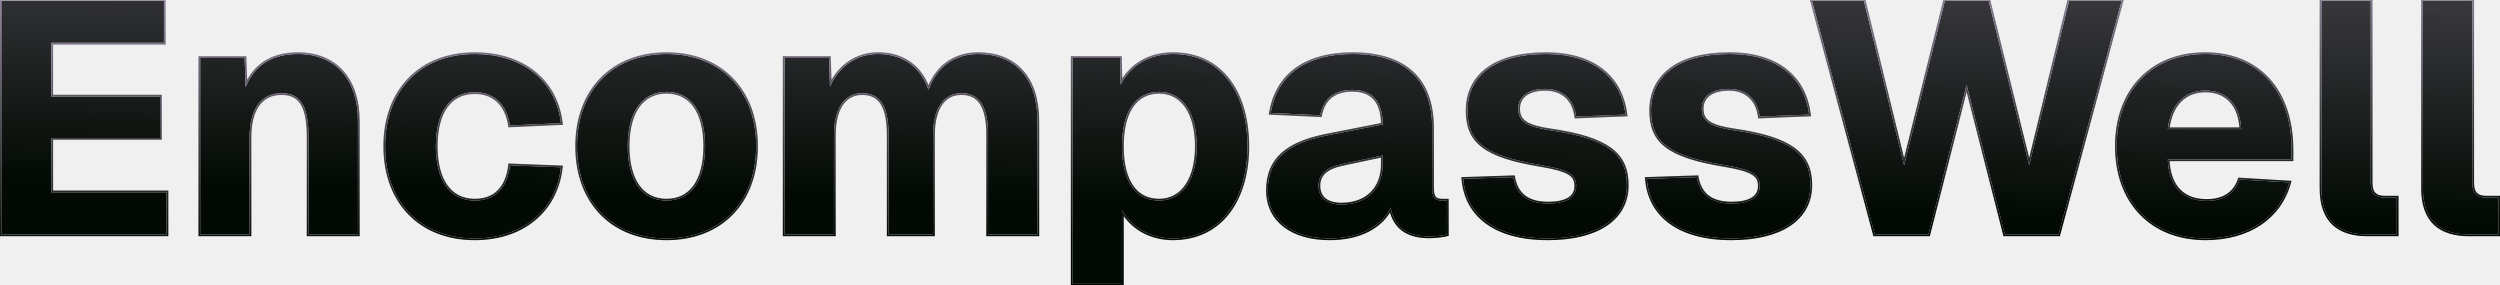
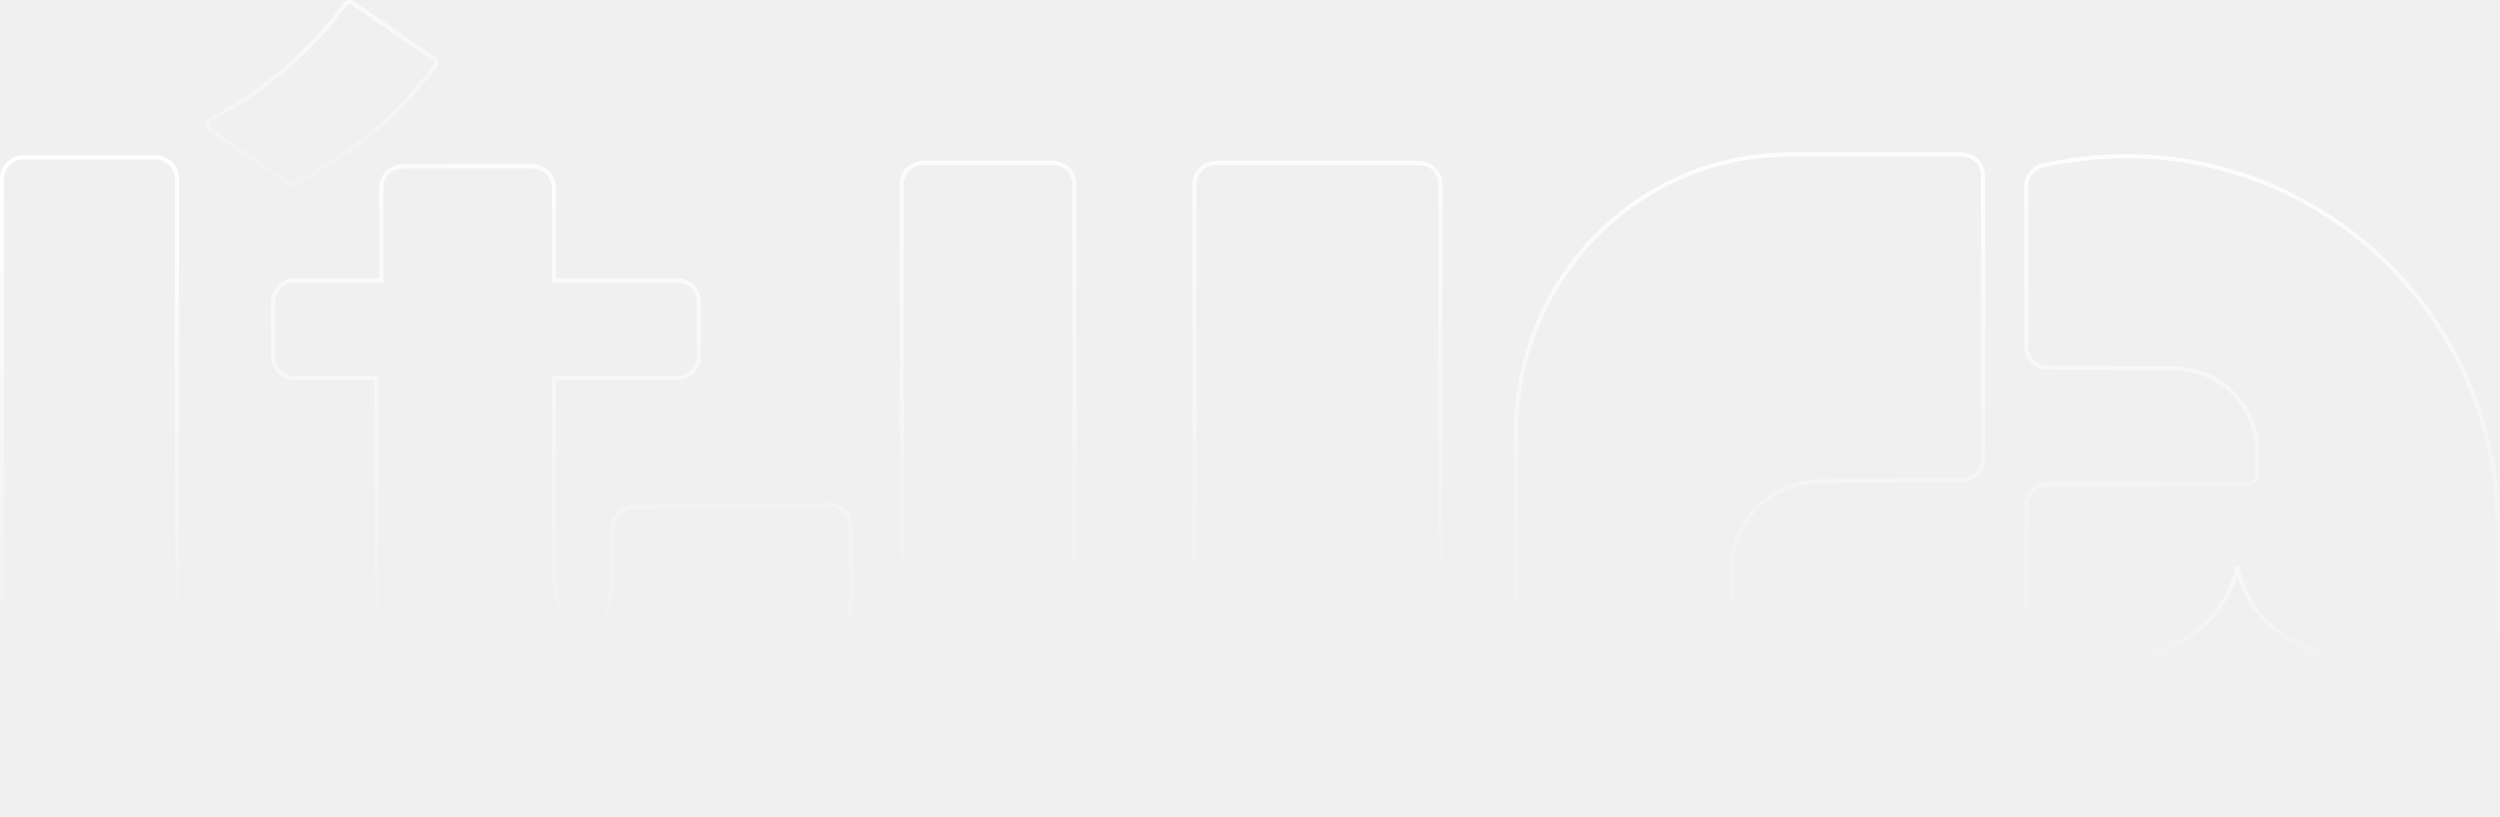
- <svg xmlns="http://www.w3.org/2000/svg" width="1264" height="144" viewBox="0 0 1264 144" fill="none">
-   <mask id="path-1-outside-1_198_10" maskUnits="userSpaceOnUse" x="-1" y="-1.455" width="1266" height="146" fill="black">
-     <rect fill="white" x="-1" y="-1.455" width="1266" height="146" />
-     <path d="M0.654 118.545V0.343H82.895V21.653H25.959V48.789H80.898V69.766H25.959V97.235H84.227V118.545H0.654ZM101.22 118.545V29.311H123.695L124.194 43.961C129.189 31.974 138.845 27.313 150.665 27.313C169.81 27.313 180.965 40.465 180.965 61.109V118.545H155.992V69.433C155.992 55.115 152.829 47.124 142.341 47.124C132.019 47.124 126.192 55.115 126.192 69.433V118.545H101.22ZM240.004 120.542C212.535 120.542 194.721 102.063 194.721 73.928C194.721 45.792 212.535 27.313 240.004 27.313C263.645 27.313 280.959 40.298 283.622 62.274L257.818 63.439C256.153 52.452 249.494 46.625 240.004 46.625C227.518 46.625 220.359 56.614 220.359 73.928C220.359 91.242 227.518 101.397 240.004 101.397C249.66 101.397 256.486 95.737 257.818 83.584L283.622 84.582C281.125 106.558 264.144 120.542 240.004 120.542ZM337.025 120.542C309.722 120.542 291.742 102.23 291.742 73.928C291.742 45.792 309.722 27.313 337.025 27.313C364.328 27.313 382.308 45.792 382.308 73.928C382.308 102.23 364.328 120.542 337.025 120.542ZM337.025 101.397C349.511 101.397 356.503 91.242 356.503 73.928C356.503 56.614 349.511 46.458 337.025 46.458C324.539 46.458 317.38 56.614 317.38 73.928C317.38 91.242 324.539 101.397 337.025 101.397ZM396.672 118.545V29.311H419.147L419.647 43.795C424.308 33.306 433.298 27.313 443.953 27.313C456.772 27.313 465.595 34.139 469.425 45.459C473.753 33.639 482.743 27.313 494.563 27.313C512.876 27.313 524.53 39.133 524.53 61.109V118.545H499.558V68.101C499.558 54.116 495.396 47.124 486.073 47.124C476.916 47.124 471.755 54.949 471.755 68.434V118.545H449.28V68.434C449.28 54.616 445.618 47.124 435.962 47.124C426.805 47.124 421.644 54.949 421.644 68.434V118.545H396.672ZM542.304 143.517V29.311H566.278L566.611 42.796C571.771 32.807 581.261 27.313 593.081 27.313C618.053 27.313 630.706 47.79 630.706 73.928C630.706 100.065 617.887 120.542 592.915 120.542C581.927 120.542 572.271 115.215 567.276 106.225V143.517H542.304ZM586.089 101.397C597.743 101.397 605.068 90.909 605.068 73.928C605.068 56.947 597.743 46.458 586.089 46.458C574.435 46.458 567.276 55.948 567.276 73.928C567.276 91.908 574.269 101.397 586.089 101.397ZM672.307 120.542C653.661 120.542 641.008 111.552 641.008 96.236C641.008 80.587 650.831 72.596 670.309 68.6L699.11 62.94C699.11 51.286 693.783 45.459 683.794 45.459C674.471 45.459 669.144 49.954 667.479 58.279L642.507 57.113C645.836 37.468 660.653 27.313 683.794 27.313C710.431 27.313 724.082 40.298 724.082 64.605V95.071C724.082 100.065 725.747 101.397 729.077 101.397H731.574V118.545C729.909 119.044 726.08 119.544 722.584 119.544C713.428 119.544 705.27 116.38 703.106 105.06C698.444 114.549 687.456 120.542 672.307 120.542ZM678.3 103.395C690.786 103.395 699.11 95.737 699.11 82.918V78.589L678.799 82.918C670.642 84.582 666.646 88.079 666.646 93.906C666.646 99.899 670.642 103.395 678.3 103.395ZM782.603 120.542C754.967 120.542 741.149 107.89 739.817 90.409L765.123 89.577C766.621 98.067 771.948 102.895 782.77 102.895C791.593 102.895 796.92 100.065 796.92 94.072C796.92 88.578 793.924 85.914 778.774 83.417C750.472 78.756 741.982 71.43 741.982 55.948C741.982 38.8 755.134 27.313 781.604 27.313C806.743 27.313 819.728 40.132 821.893 57.946L796.92 58.944C795.755 50.287 790.261 44.96 781.271 44.96C772.448 44.96 767.62 48.956 767.62 54.949C767.62 61.442 771.948 64.105 784.268 65.937C812.903 70.099 822.559 78.09 822.559 93.573C822.559 110.887 807.076 120.542 782.603 120.542ZM875.397 120.542C847.761 120.542 833.943 107.89 832.611 90.409L857.916 89.577C859.415 98.067 864.742 102.895 875.563 102.895C884.387 102.895 889.714 100.065 889.714 94.072C889.714 88.578 886.718 85.914 871.568 83.417C843.266 78.756 834.775 71.43 834.775 55.948C834.775 38.8 847.927 27.313 874.398 27.313C899.537 27.313 912.522 40.132 914.686 57.946L889.714 58.944C888.549 50.287 883.055 44.96 874.065 44.96C865.242 44.96 860.414 48.956 860.414 54.949C860.414 61.442 864.742 64.105 877.062 65.937C905.696 70.099 915.352 78.09 915.352 93.573C915.352 110.887 899.87 120.542 875.397 120.542ZM947.881 118.545L916.083 0.343H942.387L962.698 83.584L983.342 0.343H1005.48L1025.96 83.584L1046.11 0.343H1072.74L1040.78 118.545H1013.64L994.33 42.962L975.018 118.545H947.881ZM1115.17 120.542C1087.87 120.542 1070.22 102.063 1070.22 73.928C1070.22 45.792 1087.87 27.313 1115.01 27.313C1141.48 27.313 1158.63 45.626 1158.63 75.593V80.587H1096.03C1096.53 94.738 1104.02 101.564 1115.67 101.564C1124 101.564 1129.82 98.067 1132.32 90.742L1157.46 92.241C1152.63 110.054 1136.65 120.542 1115.17 120.542ZM1133.15 65.271C1132.49 52.285 1125.33 45.792 1115.01 45.792C1104.52 45.792 1097.36 52.951 1096.03 65.271H1133.15ZM1197 118.545C1182.51 118.545 1173.69 111.719 1173.69 95.237V0.343H1198.66V92.574C1198.66 97.901 1201.16 99.899 1205.82 99.899H1211.82V118.545H1197ZM1248.33 118.545C1233.85 118.545 1225.03 111.719 1225.03 95.237V0.343H1250V92.574C1250 97.901 1252.5 99.899 1257.16 99.899H1263.15V118.545H1248.33Z" />
-   </mask>
-   <path d="M0.654 118.545V0.343H82.895V21.653H25.959V48.789H80.898V69.766H25.959V97.235H84.227V118.545H0.654ZM101.22 118.545V29.311H123.695L124.194 43.961C129.189 31.974 138.845 27.313 150.665 27.313C169.81 27.313 180.965 40.465 180.965 61.109V118.545H155.992V69.433C155.992 55.115 152.829 47.124 142.341 47.124C132.019 47.124 126.192 55.115 126.192 69.433V118.545H101.22ZM240.004 120.542C212.535 120.542 194.721 102.063 194.721 73.928C194.721 45.792 212.535 27.313 240.004 27.313C263.645 27.313 280.959 40.298 283.622 62.274L257.818 63.439C256.153 52.452 249.494 46.625 240.004 46.625C227.518 46.625 220.359 56.614 220.359 73.928C220.359 91.242 227.518 101.397 240.004 101.397C249.66 101.397 256.486 95.737 257.818 83.584L283.622 84.582C281.125 106.558 264.144 120.542 240.004 120.542ZM337.025 120.542C309.722 120.542 291.742 102.23 291.742 73.928C291.742 45.792 309.722 27.313 337.025 27.313C364.328 27.313 382.308 45.792 382.308 73.928C382.308 102.23 364.328 120.542 337.025 120.542ZM337.025 101.397C349.511 101.397 356.503 91.242 356.503 73.928C356.503 56.614 349.511 46.458 337.025 46.458C324.539 46.458 317.38 56.614 317.38 73.928C317.38 91.242 324.539 101.397 337.025 101.397ZM396.672 118.545V29.311H419.147L419.647 43.795C424.308 33.306 433.298 27.313 443.953 27.313C456.772 27.313 465.595 34.139 469.425 45.459C473.753 33.639 482.743 27.313 494.563 27.313C512.876 27.313 524.53 39.133 524.53 61.109V118.545H499.558V68.101C499.558 54.116 495.396 47.124 486.073 47.124C476.916 47.124 471.755 54.949 471.755 68.434V118.545H449.28V68.434C449.28 54.616 445.618 47.124 435.962 47.124C426.805 47.124 421.644 54.949 421.644 68.434V118.545H396.672ZM542.304 143.517V29.311H566.278L566.611 42.796C571.771 32.807 581.261 27.313 593.081 27.313C618.053 27.313 630.706 47.79 630.706 73.928C630.706 100.065 617.887 120.542 592.915 120.542C581.927 120.542 572.271 115.215 567.276 106.225V143.517H542.304ZM586.089 101.397C597.743 101.397 605.068 90.909 605.068 73.928C605.068 56.947 597.743 46.458 586.089 46.458C574.435 46.458 567.276 55.948 567.276 73.928C567.276 91.908 574.269 101.397 586.089 101.397ZM672.307 120.542C653.661 120.542 641.008 111.552 641.008 96.236C641.008 80.587 650.831 72.596 670.309 68.6L699.11 62.94C699.11 51.286 693.783 45.459 683.794 45.459C674.471 45.459 669.144 49.954 667.479 58.279L642.507 57.113C645.836 37.468 660.653 27.313 683.794 27.313C710.431 27.313 724.082 40.298 724.082 64.605V95.071C724.082 100.065 725.747 101.397 729.077 101.397H731.574V118.545C729.909 119.044 726.08 119.544 722.584 119.544C713.428 119.544 705.27 116.38 703.106 105.06C698.444 114.549 687.456 120.542 672.307 120.542ZM678.3 103.395C690.786 103.395 699.11 95.737 699.11 82.918V78.589L678.799 82.918C670.642 84.582 666.646 88.079 666.646 93.906C666.646 99.899 670.642 103.395 678.3 103.395ZM782.603 120.542C754.967 120.542 741.149 107.89 739.817 90.409L765.123 89.577C766.621 98.067 771.948 102.895 782.77 102.895C791.593 102.895 796.92 100.065 796.92 94.072C796.92 88.578 793.924 85.914 778.774 83.417C750.472 78.756 741.982 71.43 741.982 55.948C741.982 38.8 755.134 27.313 781.604 27.313C806.743 27.313 819.728 40.132 821.893 57.946L796.92 58.944C795.755 50.287 790.261 44.96 781.271 44.96C772.448 44.96 767.62 48.956 767.62 54.949C767.62 61.442 771.948 64.105 784.268 65.937C812.903 70.099 822.559 78.09 822.559 93.573C822.559 110.887 807.076 120.542 782.603 120.542ZM875.397 120.542C847.761 120.542 833.943 107.89 832.611 90.409L857.916 89.577C859.415 98.067 864.742 102.895 875.563 102.895C884.387 102.895 889.714 100.065 889.714 94.072C889.714 88.578 886.718 85.914 871.568 83.417C843.266 78.756 834.775 71.43 834.775 55.948C834.775 38.8 847.927 27.313 874.398 27.313C899.537 27.313 912.522 40.132 914.686 57.946L889.714 58.944C888.549 50.287 883.055 44.96 874.065 44.96C865.242 44.96 860.414 48.956 860.414 54.949C860.414 61.442 864.742 64.105 877.062 65.937C905.696 70.099 915.352 78.09 915.352 93.573C915.352 110.887 899.87 120.542 875.397 120.542ZM947.881 118.545L916.083 0.343H942.387L962.698 83.584L983.342 0.343H1005.48L1025.96 83.584L1046.11 0.343H1072.74L1040.78 118.545H1013.64L994.33 42.962L975.018 118.545H947.881ZM1115.17 120.542C1087.87 120.542 1070.22 102.063 1070.22 73.928C1070.22 45.792 1087.87 27.313 1115.01 27.313C1141.48 27.313 1158.63 45.626 1158.63 75.593V80.587H1096.03C1096.53 94.738 1104.02 101.564 1115.67 101.564C1124 101.564 1129.82 98.067 1132.32 90.742L1157.46 92.241C1152.63 110.054 1136.65 120.542 1115.17 120.542ZM1133.15 65.271C1132.49 52.285 1125.33 45.792 1115.01 45.792C1104.52 45.792 1097.36 52.951 1096.03 65.271H1133.15ZM1197 118.545C1182.51 118.545 1173.69 111.719 1173.69 95.237V0.343H1198.66V92.574C1198.66 97.901 1201.16 99.899 1205.82 99.899H1211.82V118.545H1197ZM1248.33 118.545C1233.85 118.545 1225.03 111.719 1225.03 95.237V0.343H1250V92.574C1250 97.901 1252.5 99.899 1257.16 99.899H1263.15V118.545H1248.33Z" fill="url(#paint0_linear_198_10)" />
-   <path d="M0.654 118.545H-0.24V119.439H0.654V118.545ZM0.654 0.343V-0.551H-0.24V0.343H0.654ZM82.895 0.343H83.789V-0.551H82.895V0.343ZM82.895 21.653V22.547H83.789V21.653H82.895ZM25.959 21.653V20.759H25.065V21.653H25.959ZM25.959 48.789H25.065V49.683H25.959V48.789ZM80.898 48.789H81.792V47.895H80.898V48.789ZM80.898 69.766V70.66H81.792V69.766H80.898ZM25.959 69.766V68.872H25.065V69.766H25.959ZM25.959 97.235H25.065V98.129H25.959V97.235ZM84.227 97.235H85.121V96.341H84.227V97.235ZM84.227 118.545V119.439H85.121V118.545H84.227ZM1.548 118.545V0.343H-0.24V118.545H1.548ZM0.654 1.237H82.895V-0.551H0.654V1.237ZM82.001 0.343V21.653H83.789V0.343H82.001ZM82.895 20.759H25.959V22.547H82.895V20.759ZM25.065 21.653V48.789H26.853V21.653H25.065ZM25.959 49.683H80.898V47.895H25.959V49.683ZM80.004 48.789V69.766H81.792V48.789H80.004ZM80.898 68.872H25.959V70.66H80.898V68.872ZM25.065 69.766V97.235H26.853V69.766H25.065ZM25.959 98.129H84.227V96.341H25.959V98.129ZM83.333 97.235V118.545H85.121V97.235H83.333ZM84.227 117.651H0.654V119.439H84.227V117.651ZM101.22 118.545H100.326V119.439H101.22V118.545ZM101.22 29.311V28.417H100.326V29.311H101.22ZM123.695 29.311L124.588 29.28L124.559 28.417H123.695V29.311ZM124.194 43.961L123.301 43.992L125.02 44.305L124.194 43.961ZM180.965 118.545V119.439H181.858V118.545H180.965ZM155.992 118.545H155.098V119.439H155.992V118.545ZM126.192 118.545V119.439H127.086V118.545H126.192ZM102.114 118.545V29.311H100.326V118.545H102.114ZM101.22 30.205H123.695V28.417H101.22V30.205ZM122.802 29.341L123.301 43.992L125.088 43.931L124.588 29.28L122.802 29.341ZM125.02 44.305C127.45 38.472 130.991 34.468 135.324 31.912C139.668 29.35 144.869 28.207 150.665 28.207V26.419C144.641 26.419 139.104 27.607 134.416 30.372C129.718 33.143 125.933 37.463 123.369 43.617L125.02 44.305ZM150.665 28.207C160.021 28.207 167.337 31.413 172.324 37.061C177.324 42.724 180.071 50.941 180.071 61.109H181.858C181.858 50.633 179.028 41.952 173.664 35.878C168.288 29.789 160.454 26.419 150.665 26.419V28.207ZM180.071 61.109V118.545H181.858V61.109H180.071ZM180.965 117.651H155.992V119.439H180.965V117.651ZM156.886 118.545V69.433H155.098V118.545H156.886ZM156.886 69.433C156.886 62.249 156.101 56.474 153.881 52.476C152.76 50.455 151.267 48.877 149.329 47.813C147.396 46.752 145.076 46.23 142.341 46.23V48.018C144.85 48.018 146.858 48.496 148.468 49.38C150.073 50.261 151.338 51.577 152.318 53.343C154.303 56.919 155.098 62.299 155.098 69.433H156.886ZM142.341 46.23C136.919 46.23 132.602 48.346 129.672 52.385C126.773 56.382 125.298 62.172 125.298 69.433H127.086C127.086 62.376 128.525 57.011 131.12 53.434C133.684 49.898 137.441 48.018 142.341 48.018V46.23ZM125.298 69.433V118.545H127.086V69.433H125.298ZM126.192 117.651H101.22V119.439H126.192V117.651ZM283.622 62.274L283.663 63.167L284.626 63.123L284.51 62.166L283.622 62.274ZM257.818 63.439L256.934 63.573L257.054 64.369L257.858 64.332L257.818 63.439ZM257.818 83.584L257.852 82.69L257.02 82.658L256.929 83.486L257.818 83.584ZM283.622 84.582L284.511 84.683L284.619 83.727L283.657 83.689L283.622 84.582ZM240.004 119.649C226.476 119.649 215.399 115.103 207.704 107.164C200.005 99.222 195.615 87.805 195.615 73.928H193.827C193.827 88.186 198.344 100.077 206.42 108.408C214.498 116.742 226.063 121.436 240.004 121.436V119.649ZM195.615 73.928C195.615 60.05 200.005 48.634 207.704 40.692C215.399 32.752 226.476 28.207 240.004 28.207V26.419C226.063 26.419 214.498 31.113 206.42 39.447C198.344 47.779 193.827 59.67 193.827 73.928H195.615ZM240.004 28.207C251.664 28.207 261.696 31.408 269.127 37.255C276.548 43.094 281.43 51.616 282.735 62.382L284.51 62.166C283.151 50.957 278.045 41.998 270.232 35.85C262.43 29.71 251.985 26.419 240.004 26.419V28.207ZM283.582 61.381L257.777 62.546L257.858 64.332L283.663 63.167L283.582 61.381ZM258.702 63.306C257.847 57.662 255.694 53.255 252.452 50.255C249.204 47.251 244.939 45.731 240.004 45.731V47.519C244.559 47.519 248.368 48.913 251.238 51.568C254.115 54.229 256.124 58.229 256.934 63.573L258.702 63.306ZM240.004 45.731C233.49 45.731 228.302 48.353 224.774 53.262C221.274 58.131 219.466 65.166 219.466 73.928H221.253C221.253 65.376 223.024 58.759 226.225 54.305C229.398 49.891 234.032 47.519 240.004 47.519V45.731ZM219.466 73.928C219.466 82.69 221.274 89.765 224.772 94.674C228.297 99.622 233.485 102.291 240.004 102.291V100.503C234.038 100.503 229.403 98.094 226.228 93.636C223.024 89.139 221.253 82.48 221.253 73.928H219.466ZM240.004 102.291C245.011 102.291 249.37 100.819 252.649 97.695C255.923 94.576 258.025 89.903 258.706 83.681L256.929 83.486C256.279 89.417 254.302 93.651 251.416 96.401C248.536 99.145 244.653 100.503 240.004 100.503V102.291ZM257.783 84.477L283.588 85.476L283.657 83.689L257.852 82.69L257.783 84.477ZM282.734 84.482C281.51 95.255 276.745 104.028 269.361 110.113C261.971 116.204 251.902 119.649 240.004 119.649V121.436C252.247 121.436 262.738 117.889 270.498 111.493C278.263 105.093 283.238 95.886 284.511 84.683L282.734 84.482ZM337.025 119.649C323.579 119.649 312.502 115.144 304.785 107.224C297.067 99.303 292.636 87.887 292.636 73.928H290.848C290.848 88.27 295.407 100.162 303.505 108.472C311.604 116.785 323.168 121.436 337.025 121.436V119.649ZM292.636 73.928C292.636 60.053 297.066 48.636 304.786 40.693C312.504 32.752 323.582 28.207 337.025 28.207V26.419C323.166 26.419 311.602 31.114 303.504 39.447C295.408 47.777 290.848 59.667 290.848 73.928H292.636ZM337.025 28.207C350.469 28.207 361.547 32.752 369.264 40.693C376.984 48.636 381.414 60.053 381.414 73.928H383.202C383.202 59.667 378.642 47.777 370.546 39.447C362.448 31.114 350.884 26.419 337.025 26.419V28.207ZM381.414 73.928C381.414 87.887 376.983 99.303 369.265 107.224C361.549 115.144 350.471 119.649 337.025 119.649V121.436C350.882 121.436 362.446 116.785 370.545 108.472C378.643 100.162 383.202 88.27 383.202 73.928H381.414ZM337.025 102.291C343.546 102.291 348.694 99.621 352.178 94.669C355.632 89.76 357.397 82.686 357.397 73.928H355.609C355.609 82.483 353.879 89.144 350.715 93.641C347.581 98.096 342.99 100.503 337.025 100.503V102.291ZM357.397 73.928C357.397 65.169 355.632 58.096 352.178 53.186C348.694 48.234 343.546 45.564 337.025 45.564V47.352C342.99 47.352 347.581 49.76 350.715 54.215C353.879 58.711 355.609 65.372 355.609 73.928H357.397ZM337.025 45.564C330.505 45.564 325.318 48.233 321.792 53.182C318.295 58.091 316.486 65.165 316.486 73.928H318.274C318.274 65.376 320.045 58.716 323.249 54.219C326.424 49.761 331.059 47.352 337.025 47.352V45.564ZM316.486 73.928C316.486 82.69 318.295 89.765 321.792 94.674C325.318 99.622 330.505 102.291 337.025 102.291V100.503C331.059 100.503 326.424 98.094 323.249 93.636C320.045 89.139 318.274 82.48 318.274 73.928H316.486ZM396.672 118.545H395.778V119.439H396.672V118.545ZM396.672 29.311V28.417H395.778V29.311H396.672ZM419.147 29.311L420.041 29.28L420.011 28.417H419.147V29.311ZM419.647 43.795L418.753 43.825L420.464 44.158L419.647 43.795ZM469.425 45.459L468.578 45.746L469.391 48.151L470.264 45.767L469.425 45.459ZM524.53 118.545V119.439H525.424V118.545H524.53ZM499.558 118.545H498.664V119.439H499.558V118.545ZM471.755 118.545V119.439H472.649V118.545H471.755ZM449.28 118.545H448.386V119.439H449.28V118.545ZM421.644 118.545V119.439H422.538V118.545H421.644ZM397.566 118.545V29.311H395.778V118.545H397.566ZM396.672 30.205H419.147V28.417H396.672V30.205ZM418.254 29.341L418.753 43.825L420.54 43.764L420.041 29.28L418.254 29.341ZM420.464 44.158C424.992 33.969 433.676 28.207 443.953 28.207V26.419C432.92 26.419 423.625 32.643 418.83 43.431L420.464 44.158ZM443.953 28.207C450.199 28.207 455.419 29.867 459.534 32.864C463.65 35.861 466.713 40.234 468.578 45.746L470.271 45.173C468.307 39.364 465.044 34.664 460.586 31.418C456.127 28.171 450.526 26.419 443.953 26.419V28.207ZM470.264 45.767C472.376 39.998 475.607 35.619 479.705 32.68C483.802 29.742 488.818 28.207 494.563 28.207V26.419C488.489 26.419 483.099 28.047 478.664 31.227C474.23 34.406 470.801 39.1 468.585 45.152L470.264 45.767ZM494.563 28.207C503.521 28.207 510.753 31.092 515.754 36.572C520.764 42.064 523.636 50.272 523.636 61.109H525.424C525.424 49.97 522.469 41.28 517.074 35.367C511.67 29.444 503.918 26.419 494.563 26.419V28.207ZM523.636 61.109V118.545H525.424V61.109H523.636ZM524.53 117.651H499.558V119.439H524.53V117.651ZM500.452 118.545V68.101H498.664V118.545H500.452ZM500.452 68.101C500.452 61.052 499.409 55.602 497.067 51.891C494.677 48.103 491 46.23 486.073 46.23V48.018C490.468 48.018 493.534 49.642 495.555 52.845C497.626 56.127 498.664 61.165 498.664 68.101H500.452ZM486.073 46.23C481.197 46.23 477.339 48.334 474.737 52.225C472.166 56.071 470.861 61.597 470.861 68.434H472.649C472.649 61.785 473.925 56.657 476.223 53.219C478.492 49.827 481.792 48.018 486.073 48.018V46.23ZM470.861 68.434V118.545H472.649V68.434H470.861ZM471.755 117.651H449.28V119.439H471.755V117.651ZM450.174 118.545V68.434H448.386V118.545H450.174ZM450.174 68.434C450.174 61.481 449.259 55.955 447.012 52.143C445.878 50.22 444.402 48.729 442.541 47.724C440.684 46.722 438.492 46.23 435.962 46.23V48.018C438.26 48.018 440.147 48.463 441.692 49.297C443.233 50.129 444.483 51.374 445.472 53.051C447.47 56.44 448.386 61.569 448.386 68.434H450.174ZM435.962 46.23C431.086 46.23 427.228 48.334 424.626 52.225C422.055 56.071 420.75 61.597 420.75 68.434H422.538C422.538 61.785 423.814 56.657 426.113 53.219C428.381 49.827 431.681 48.018 435.962 48.018V46.23ZM420.75 68.434V118.545H422.538V68.434H420.75ZM421.644 117.651H396.672V119.439H421.644V117.651ZM542.304 143.517H541.41V144.411H542.304V143.517ZM542.304 29.311V28.417H541.41V29.311H542.304ZM566.278 29.311L567.171 29.289L567.15 28.417H566.278V29.311ZM566.611 42.796L565.717 42.818L567.405 43.206L566.611 42.796ZM567.276 106.225L568.058 105.791L566.383 102.775V106.225H567.276ZM567.276 143.517V144.411H568.17V143.517H567.276ZM543.198 143.517V29.311H541.41V143.517H543.198ZM542.304 30.205H566.278V28.417H542.304V30.205ZM565.384 29.333L565.717 42.818L567.504 42.774L567.171 29.289L565.384 29.333ZM567.405 43.206C572.4 33.537 581.568 28.207 593.081 28.207V26.419C580.953 26.419 571.143 32.076 565.816 42.385L567.405 43.206ZM593.081 28.207C605.291 28.207 614.43 33.198 620.543 41.355C626.679 49.543 629.812 60.989 629.812 73.928H631.6C631.6 60.729 628.407 48.868 621.973 40.283C615.517 31.667 605.844 26.419 593.081 26.419V28.207ZM629.812 73.928C629.812 86.864 626.638 98.31 620.461 106.498C614.307 114.657 605.125 119.649 592.915 119.649V121.436C605.677 121.436 615.39 116.189 621.888 107.575C628.364 98.99 631.6 87.129 631.6 73.928H629.812ZM592.915 119.649C582.218 119.649 572.879 114.469 568.058 105.791L566.495 106.659C571.663 115.961 581.636 121.436 592.915 121.436V119.649ZM566.383 106.225V143.517H568.17V106.225H566.383ZM567.276 142.623H542.304V144.411H567.276V142.623ZM586.089 102.291C592.223 102.291 597.236 99.514 600.683 94.54C604.108 89.597 605.962 82.532 605.962 73.928H604.174C604.174 82.305 602.365 88.974 599.214 93.521C596.085 98.036 591.609 100.503 586.089 100.503V102.291ZM605.962 73.928C605.962 65.324 604.108 58.258 600.683 53.316C597.236 48.342 592.223 45.564 586.089 45.564V47.352C591.609 47.352 596.085 49.819 599.214 54.334C602.365 58.882 604.174 65.551 604.174 73.928H605.962ZM586.089 45.564C579.985 45.564 575.003 48.068 571.581 52.937C568.189 57.764 566.383 64.838 566.383 73.928H568.17C568.17 65.037 569.943 58.377 573.044 53.965C576.115 49.594 580.539 47.352 586.089 47.352V45.564ZM566.383 73.928C566.383 83.013 568.146 90.088 571.517 94.917C574.92 99.79 579.904 102.291 586.089 102.291V100.503C580.453 100.503 576.032 98.259 572.983 93.893C569.903 89.482 568.17 82.822 568.17 73.928H566.383ZM670.309 68.6L670.137 67.723L670.129 67.725L670.309 68.6ZM699.11 62.94L699.283 63.817L700.004 63.675V62.94H699.11ZM667.479 58.279L667.437 59.171L668.205 59.207L668.355 58.454L667.479 58.279ZM642.507 57.113L641.625 56.964L641.456 57.959L642.465 58.006L642.507 57.113ZM731.574 101.397H732.468V100.503H731.574V101.397ZM731.574 118.545L731.831 119.401L732.468 119.21V118.545H731.574ZM703.106 105.06L703.984 104.892L703.482 102.267L702.303 104.666L703.106 105.06ZM699.11 78.589H700.004V77.485L698.924 77.715L699.11 78.589ZM678.799 82.918L678.978 83.794L678.986 83.792L678.799 82.918ZM672.307 119.649C663.115 119.649 655.5 117.431 650.205 113.42C644.938 109.43 641.902 103.619 641.902 96.236H640.114C640.114 104.17 643.405 110.512 649.125 114.845C654.819 119.159 662.852 121.436 672.307 121.436V119.649ZM641.902 96.236C641.902 88.623 644.279 82.968 648.956 78.709C653.673 74.414 660.814 71.461 670.489 69.476L670.129 67.725C660.326 69.736 652.816 72.776 647.752 77.387C642.648 82.035 640.114 88.2 640.114 96.236H641.902ZM670.481 69.477L699.283 63.817L698.938 62.063L670.137 67.723L670.481 69.477ZM700.004 62.94C700.004 56.994 698.647 52.375 695.867 49.237C693.07 46.079 688.964 44.566 683.794 44.566V46.353C688.613 46.353 692.165 47.753 694.529 50.422C696.91 53.111 698.216 57.233 698.216 62.94H700.004ZM683.794 44.566C678.991 44.566 675.112 45.725 672.206 48.049C669.297 50.377 667.465 53.79 666.602 58.103L668.355 58.454C669.158 54.443 670.821 51.447 673.323 49.445C675.828 47.442 679.274 46.353 683.794 46.353V44.566ZM667.52 57.386L642.548 56.22L642.465 58.006L667.437 59.171L667.52 57.386ZM643.388 57.263C645.018 47.645 649.441 40.416 656.24 35.574C663.056 30.72 672.346 28.207 683.794 28.207V26.419C672.101 26.419 662.412 28.984 655.202 34.118C647.975 39.265 643.325 46.936 641.625 56.964L643.388 57.263ZM683.794 28.207C696.98 28.207 706.798 31.421 713.318 37.498C719.826 43.564 723.188 52.617 723.188 64.605H724.976C724.976 52.286 721.513 42.693 714.536 36.19C707.571 29.697 697.245 26.419 683.794 26.419V28.207ZM723.188 64.605V95.071H724.976V64.605H723.188ZM723.188 95.071C723.188 97.621 723.604 99.483 724.656 100.693C725.744 101.944 727.32 102.291 729.077 102.291V100.503C727.504 100.503 726.583 100.184 726.006 99.52C725.394 98.817 724.976 97.515 724.976 95.071H723.188ZM729.077 102.291H731.574V100.503H729.077V102.291ZM730.68 101.397V118.545H732.468V101.397H730.68ZM731.317 117.688C729.766 118.154 726.032 118.65 722.584 118.65V120.438C726.128 120.438 730.052 119.934 731.831 119.401L731.317 117.688ZM722.584 118.65C718.093 118.65 713.958 117.871 710.704 115.793C707.483 113.737 705.026 110.344 703.984 104.892L702.228 105.228C703.35 111.097 706.053 114.945 709.742 117.3C713.397 119.634 717.919 120.438 722.584 120.438V118.65ZM702.303 104.666C697.84 113.752 687.239 119.649 672.307 119.649V121.436C687.674 121.436 699.049 115.346 703.908 105.454L702.303 104.666ZM678.3 104.289C684.726 104.289 690.168 102.316 694.008 98.606C697.853 94.893 700.004 89.526 700.004 82.918H698.216C698.216 89.128 696.205 94 692.766 97.32C689.324 100.645 684.361 102.501 678.3 102.501V104.289ZM700.004 82.918V78.589H698.216V82.918H700.004ZM698.924 77.715L678.613 82.043L678.986 83.792L699.297 79.463L698.924 77.715ZM678.621 82.042C674.468 82.889 671.253 84.224 669.067 86.185C666.844 88.179 665.752 90.759 665.752 93.906H667.54C667.54 91.225 668.446 89.144 670.261 87.516C672.111 85.856 674.973 84.611 678.978 83.794L678.621 82.042ZM665.752 93.906C665.752 97.114 666.831 99.761 669.031 101.586C671.204 103.389 674.35 104.289 678.3 104.289V102.501C674.592 102.501 671.911 101.653 670.172 100.21C668.459 98.788 667.54 96.69 667.54 93.906H665.752ZM739.817 90.409L739.788 89.516L738.855 89.547L738.926 90.477L739.817 90.409ZM765.123 89.577L766.003 89.422L765.868 88.658L765.093 88.683L765.123 89.577ZM778.774 83.417L778.919 82.535L778.919 82.535L778.774 83.417ZM821.893 57.946L821.928 58.839L822.897 58.8L822.78 57.838L821.893 57.946ZM796.92 58.944L796.035 59.064L796.143 59.87L796.956 59.838L796.92 58.944ZM784.268 65.937L784.136 66.821L784.139 66.821L784.268 65.937ZM782.603 119.649C768.912 119.649 758.759 116.514 751.885 111.318C745.031 106.137 741.357 98.847 740.709 90.341L738.926 90.477C739.61 99.452 743.511 107.229 750.807 112.744C758.084 118.245 768.658 121.436 782.603 121.436V119.649ZM739.847 91.303L765.152 90.47L765.093 88.683L739.788 89.516L739.847 91.303ZM764.242 89.732C765.018 94.129 766.807 97.682 769.896 100.122C772.976 102.554 777.233 103.789 782.77 103.789V102.002C777.484 102.002 773.668 100.822 771.004 98.719C768.349 96.622 766.725 93.515 766.003 89.422L764.242 89.732ZM782.77 103.789C787.251 103.789 790.978 103.075 793.613 101.498C796.31 99.885 797.814 97.391 797.814 94.072H796.027C796.027 96.746 794.867 98.665 792.695 99.964C790.461 101.301 787.111 102.002 782.77 102.002V103.789ZM797.814 94.072C797.814 92.622 797.618 91.276 797.019 90.049C796.415 88.811 795.44 87.768 794.005 86.864C791.192 85.093 786.488 83.783 778.919 82.535L778.629 84.299C786.21 85.549 790.579 86.819 793.052 88.377C794.26 89.138 794.98 89.948 795.412 90.832C795.849 91.728 796.027 92.775 796.027 94.072H797.814ZM778.919 82.535C764.787 80.207 755.782 77.236 750.309 73.032C744.927 68.896 742.876 63.494 742.876 55.948H741.088C741.088 63.884 743.281 69.886 749.22 74.449C755.068 78.943 764.459 81.965 778.629 84.299L778.919 82.535ZM742.876 55.948C742.876 47.627 746.053 40.742 752.408 35.912C758.794 31.056 768.482 28.207 781.604 28.207V26.419C768.256 26.419 758.133 29.313 751.326 34.488C744.486 39.688 741.088 47.121 741.088 55.948H742.876ZM781.604 28.207C794.024 28.207 803.338 31.372 809.799 36.642C816.253 41.906 819.947 49.34 821.005 58.053L822.78 57.838C821.674 48.737 817.793 40.855 810.929 35.256C804.071 29.663 794.323 26.419 781.604 26.419V28.207ZM821.857 57.052L796.885 58.051L796.956 59.838L821.928 58.839L821.857 57.052ZM797.806 58.825C797.202 54.337 795.464 50.631 792.633 48.046C789.798 45.456 785.949 44.066 781.271 44.066V45.854C785.584 45.854 788.977 47.128 791.427 49.366C793.882 51.608 795.473 54.894 796.035 59.064L797.806 58.825ZM781.271 44.066C776.738 44.066 773.112 45.091 770.597 46.994C768.054 48.919 766.726 51.685 766.726 54.949H768.514C768.514 52.219 769.6 49.991 771.676 48.42C773.781 46.827 776.981 45.854 781.271 45.854V44.066ZM766.726 54.949C766.726 56.67 767.013 58.2 767.69 59.548C768.37 60.902 769.414 62.014 770.836 62.94C773.636 64.762 777.972 65.904 784.136 66.821L784.399 65.052C778.244 64.138 774.256 63.032 771.812 61.441C770.612 60.661 769.804 59.775 769.287 58.746C768.768 57.711 768.514 56.474 768.514 54.949H766.726ZM784.139 66.821C798.426 68.898 807.812 71.912 813.618 76.227C819.342 80.48 821.665 86.057 821.665 93.573H823.453C823.453 85.606 820.947 79.445 814.684 74.792C808.504 70.2 798.744 67.137 784.396 65.052L784.139 66.821ZM821.665 93.573C821.665 101.918 817.955 108.385 811.265 112.804C804.535 117.251 794.741 119.649 782.603 119.649V121.436C794.938 121.436 805.122 119.006 812.251 114.296C819.421 109.559 823.453 102.541 823.453 93.573H821.665ZM832.611 90.409L832.582 89.516L831.649 89.547L831.72 90.477L832.611 90.409ZM857.916 89.577L858.797 89.422L858.662 88.658L857.887 88.683L857.916 89.577ZM871.568 83.417L871.713 82.535L871.713 82.535L871.568 83.417ZM914.686 57.946L914.722 58.839L915.691 58.8L915.574 57.838L914.686 57.946ZM889.714 58.944L888.828 59.064L888.937 59.87L889.75 59.838L889.714 58.944ZM877.062 65.937L876.93 66.821L876.933 66.821L877.062 65.937ZM875.397 119.649C861.706 119.649 851.553 116.514 844.679 111.318C837.825 106.137 834.151 98.847 833.503 90.341L831.72 90.477C832.404 99.452 836.305 107.229 843.601 112.744C850.878 118.245 861.452 121.436 875.397 121.436V119.649ZM832.641 91.303L857.946 90.47L857.887 88.683L832.582 89.516L832.641 91.303ZM857.036 89.732C857.812 94.129 859.601 97.682 862.69 100.122C865.77 102.554 870.027 103.789 875.563 103.789V102.002C870.278 102.002 866.461 100.822 863.798 98.719C861.143 96.622 859.519 93.515 858.797 89.422L857.036 89.732ZM875.563 103.789C880.045 103.789 883.771 103.075 886.407 101.498C889.104 99.885 890.608 97.391 890.608 94.072H888.82C888.82 96.746 887.661 98.665 885.489 99.964C883.254 101.301 879.905 102.002 875.563 102.002V103.789ZM890.608 94.072C890.608 92.622 890.411 91.276 889.813 90.049C889.209 88.811 888.233 87.768 886.799 86.864C883.986 85.093 879.282 83.783 871.713 82.535L871.422 84.299C879.003 85.549 883.373 86.819 885.846 88.377C887.054 89.138 887.774 89.948 888.206 90.832C888.643 91.728 888.82 92.775 888.82 94.072H890.608ZM871.713 82.535C857.581 80.207 848.575 77.236 843.103 73.032C837.721 68.896 835.669 63.494 835.669 55.948H833.882C833.882 63.884 836.075 69.886 842.014 74.449C847.862 78.943 857.253 81.965 871.422 84.299L871.713 82.535ZM835.669 55.948C835.669 47.627 838.847 40.742 845.201 35.912C851.588 31.056 861.276 28.207 874.398 28.207V26.419C861.049 26.419 850.926 29.313 844.119 34.488C837.28 39.688 833.882 47.121 833.882 55.948H835.669ZM874.398 28.207C886.818 28.207 896.132 31.372 902.593 36.642C909.047 41.906 912.74 49.34 913.799 58.053L915.574 57.838C914.468 48.737 910.587 40.855 903.723 35.256C896.865 29.663 887.117 26.419 874.398 26.419V28.207ZM914.651 57.052L889.679 58.051L889.75 59.838L914.722 58.839L914.651 57.052ZM890.6 58.825C889.996 54.337 888.257 50.631 885.427 48.046C882.591 45.456 878.742 44.066 874.065 44.066V45.854C878.378 45.854 881.771 47.128 884.221 49.366C886.676 51.608 888.267 54.894 888.828 59.064L890.6 58.825ZM874.065 44.066C869.532 44.066 865.906 45.091 863.391 46.994C860.847 48.919 859.52 51.685 859.52 54.949H861.307C861.307 52.219 862.394 49.991 864.47 48.42C866.575 46.827 869.774 45.854 874.065 45.854V44.066ZM859.52 54.949C859.52 56.67 859.807 58.2 860.484 59.548C861.163 60.902 862.208 62.014 863.63 62.94C866.43 64.762 870.766 65.904 876.93 66.821L877.193 65.052C871.038 64.138 867.05 63.032 864.605 61.441C863.406 60.661 862.598 59.775 862.081 58.746C861.562 57.711 861.307 56.474 861.307 54.949H859.52ZM876.933 66.821C891.22 68.898 900.605 71.912 906.412 76.227C912.136 80.48 914.458 86.057 914.458 93.573H916.246C916.246 85.606 913.741 79.445 907.478 74.792C901.298 70.2 891.538 67.137 877.19 65.052L876.933 66.821ZM914.458 93.573C914.458 101.918 910.748 108.385 904.059 112.804C897.328 117.251 887.534 119.649 875.397 119.649V121.436C887.732 121.436 897.916 119.006 905.045 114.296C912.215 109.559 916.246 102.541 916.246 93.573H914.458ZM947.881 118.545L947.018 118.777L947.196 119.439H947.881V118.545ZM916.083 0.343V-0.551H914.917L915.22 0.575L916.083 0.343ZM942.387 0.343L943.256 0.131L943.089 -0.551H942.387V0.343ZM962.698 83.584L961.83 83.796L963.566 83.799L962.698 83.584ZM983.342 0.343V-0.551H982.642L982.474 0.128L983.342 0.343ZM1005.48 0.343L1006.35 0.129L1006.18 -0.551H1005.48V0.343ZM1025.96 83.584L1025.09 83.797L1026.83 83.794L1025.96 83.584ZM1046.11 0.343V-0.551H1045.4L1045.24 0.133L1046.11 0.343ZM1072.74 0.343L1073.61 0.576L1073.91 -0.551H1072.74V0.343ZM1040.78 118.545V119.439H1041.46L1041.64 118.778L1040.78 118.545ZM1013.64 118.545L1012.78 118.766L1012.95 119.439H1013.64V118.545ZM994.33 42.962L995.196 42.741H993.463L994.33 42.962ZM975.018 118.545V119.439H975.712L975.884 118.766L975.018 118.545ZM948.745 118.312L916.947 0.111L915.22 0.575L947.018 118.777L948.745 118.312ZM916.083 1.237H942.387V-0.551H916.083V1.237ZM941.519 0.555L961.83 83.796L963.567 83.372L943.256 0.131L941.519 0.555ZM963.566 83.799L984.209 0.558L982.474 0.128L961.83 83.368L963.566 83.799ZM983.342 1.237H1005.48V-0.551H983.342V1.237ZM1004.62 0.557L1025.09 83.797L1026.83 83.37L1006.35 0.129L1004.62 0.557ZM1026.83 83.794L1046.97 0.553L1045.24 0.133L1025.09 83.373L1026.83 83.794ZM1046.11 1.237H1072.74V-0.551H1046.11V1.237ZM1071.88 0.11L1039.91 118.311L1041.64 118.778L1073.61 0.576L1071.88 0.11ZM1040.78 117.651H1013.64V119.439H1040.78V117.651ZM1014.51 118.323L995.196 42.741L993.463 43.184L1012.78 118.766L1014.51 118.323ZM993.463 42.741L974.152 118.323L975.884 118.766L995.196 43.184L993.463 42.741ZM975.018 117.651H947.881V119.439H975.018V117.651ZM1158.63 80.587V81.481H1159.52V80.587H1158.63ZM1096.03 80.587V79.693H1095.1L1095.14 80.618L1096.03 80.587ZM1132.32 90.742L1132.37 89.85L1131.7 89.809L1131.48 90.454L1132.32 90.742ZM1157.46 92.241L1158.32 92.475L1158.61 91.414L1157.51 91.348L1157.46 92.241ZM1133.15 65.271V66.165H1134.1L1134.05 65.225L1133.15 65.271ZM1096.03 65.271L1095.14 65.175L1095.03 66.165H1096.03V65.271ZM1115.17 119.649C1101.73 119.649 1090.74 115.104 1083.1 107.166C1075.47 99.225 1071.12 87.807 1071.12 73.928H1069.33C1069.33 88.183 1073.8 100.073 1081.82 108.405C1089.83 116.741 1101.31 121.436 1115.17 121.436V119.649ZM1071.12 73.928C1071.12 60.048 1075.47 48.63 1083.08 40.688C1090.7 32.75 1101.65 28.207 1115.01 28.207V26.419C1101.23 26.419 1089.79 31.115 1081.79 39.451C1073.8 47.782 1069.33 59.672 1069.33 73.928H1071.12ZM1115.01 28.207C1128.03 28.207 1138.68 32.704 1146.08 40.818C1153.49 48.94 1157.73 60.776 1157.73 75.593H1159.52C1159.52 60.442 1155.18 48.138 1147.4 39.613C1139.62 31.078 1128.46 26.419 1115.01 26.419V28.207ZM1157.73 75.593V80.587H1159.52V75.593H1157.73ZM1158.63 79.693H1096.03V81.481H1158.63V79.693ZM1095.14 80.618C1095.39 87.84 1097.43 93.324 1101.03 97.006C1104.63 100.695 1109.67 102.458 1115.67 102.458V100.67C1110.02 100.67 1105.49 99.019 1102.31 95.757C1099.12 92.489 1097.17 87.485 1096.92 80.555L1095.14 80.618ZM1115.67 102.458C1119.96 102.458 1123.67 101.558 1126.66 99.654C1129.66 97.743 1131.86 94.863 1133.17 91.031L1131.48 90.454C1130.28 93.947 1128.32 96.478 1125.7 98.146C1123.07 99.821 1119.71 100.67 1115.67 100.67V102.458ZM1132.27 91.635L1157.41 93.133L1157.51 91.348L1132.37 89.85L1132.27 91.635ZM1156.6 92.007C1151.9 109.34 1136.35 119.649 1115.17 119.649V121.436C1136.95 121.436 1153.36 110.769 1158.32 92.475L1156.6 92.007ZM1134.05 65.225C1133.71 58.581 1131.7 53.481 1128.34 50.038C1124.98 46.587 1120.36 44.898 1115.01 44.898V46.686C1119.98 46.686 1124.1 48.244 1127.06 51.286C1130.03 54.335 1131.94 58.975 1132.26 65.317L1134.05 65.225ZM1115.01 44.898C1109.55 44.898 1104.9 46.768 1101.45 50.286C1098.01 53.792 1095.82 58.867 1095.14 65.175L1096.92 65.367C1097.57 59.354 1099.63 54.69 1102.72 51.538C1105.81 48.396 1109.98 46.686 1115.01 46.686V44.898ZM1096.03 66.165H1133.15V64.377H1096.03V66.165ZM1173.69 0.343V-0.551H1172.8V0.343H1173.69ZM1198.66 0.343H1199.56V-0.551H1198.66V0.343ZM1211.82 99.899H1212.71V99.005H1211.82V99.899ZM1211.82 118.545V119.439H1212.71V118.545H1211.82ZM1197 117.651C1189.88 117.651 1184.31 115.973 1180.52 112.42C1176.75 108.876 1174.58 103.324 1174.58 95.237H1172.8C1172.8 103.632 1175.05 109.733 1179.3 113.724C1183.55 117.704 1189.63 119.439 1197 119.439V117.651ZM1174.58 95.237V0.343H1172.8V95.237H1174.58ZM1173.69 1.237H1198.66V-0.551H1173.69V1.237ZM1197.77 0.343V92.574H1199.56V0.343H1197.77ZM1197.77 92.574C1197.77 95.359 1198.42 97.475 1199.87 98.877C1201.32 100.274 1203.39 100.793 1205.82 100.793V99.005C1203.6 99.005 1202.08 98.525 1201.12 97.591C1200.15 96.662 1199.56 95.115 1199.56 92.574H1197.77ZM1205.82 100.793H1211.82V99.005H1205.82V100.793ZM1210.92 99.899V118.545H1212.71V99.899H1210.92ZM1211.82 117.651H1197V119.439H1211.82V117.651ZM1225.03 0.343V-0.551H1224.13V0.343H1225.03ZM1250 0.343H1250.89V-0.551H1250V0.343ZM1263.15 99.899H1264.05V99.005H1263.15V99.899ZM1263.15 118.545V119.439H1264.05V118.545H1263.15ZM1248.33 117.651C1241.22 117.651 1235.65 115.973 1231.86 112.42C1228.08 108.876 1225.92 103.324 1225.92 95.237H1224.13C1224.13 103.632 1226.38 109.733 1230.64 113.724C1234.88 117.704 1240.97 119.439 1248.33 119.439V117.651ZM1225.92 95.237V0.343H1224.13V95.237H1225.92ZM1225.03 1.237H1250V-0.551H1225.03V1.237ZM1249.11 0.343V92.574H1250.89V0.343H1249.11ZM1249.11 92.574C1249.11 95.359 1249.76 97.475 1251.21 98.877C1252.66 100.274 1254.72 100.793 1257.16 100.793V99.005C1254.93 99.005 1253.42 98.525 1252.45 97.591C1251.49 96.662 1250.89 95.115 1250.89 92.574H1249.11ZM1257.16 100.793H1263.15V99.005H1257.16V100.793ZM1262.26 99.899V118.545H1264.05V99.899H1262.26ZM1263.15 117.651H1248.33V119.439H1263.15V117.651Z" fill="url(#paint1_linear_198_10)" mask="url(#path-1-outside-1_198_10)" />
+ <svg xmlns="http://www.w3.org/2000/svg" width="1063" height="347" viewBox="0 0 1063 347" fill="none">
+   <g clip-path="url(#clip0_518_1032)">
+     <path d="M1053.74 343.416H1052.99H870.73C865.674 343.416 861.603 339.344 861.603 334.289V214.935C861.603 209.88 865.674 205.808 870.73 205.808H955.549C957.902 205.808 959.76 203.906 959.76 201.597V191.912C959.76 172.641 943.974 156.79 924.706 156.657C924.706 156.657 924.706 156.657 924.706 156.657L870.638 156.265L870.637 156.265C865.613 156.235 861.57 152.164 861.57 147.138V79.309C861.57 75.055 864.516 71.338 868.644 70.388C880.027 67.793 891.897 66.399 904.057 66.399C929.224 66.399 953.058 72.301 974.167 82.807L974.168 82.807C1004.13 97.692 1028.71 121.756 1044.18 151.363L1044.97 150.954L1044.18 151.363C1054.3 170.723 1060.56 192.417 1061.82 215.505C1061.95 217.949 1062.05 304.427 1062.08 334.323C1062.08 339.115 1058.42 343.023 1053.74 343.416Z" stroke="url(#paint0_linear_518_1032)" stroke-width="1.769" />
+     <path d="M834.075 65.648C838.866 65.648 842.776 69.335 843.17 73.999V74.775V194.912C843.17 199.967 839.098 204.039 834.043 204.039L834.034 204.039L773.672 204.626C752.837 204.826 736.077 221.788 736.077 242.621V335.071C736.077 340.127 732.006 344.198 726.95 344.198H653.871C648.815 344.198 644.744 340.127 644.744 335.071H643.859C644.744 335.071 644.744 335.07 644.744 335.069L644.744 335.064L644.744 335.043L644.744 334.96L644.743 334.633L644.743 333.356L644.742 328.506L644.738 311.168C644.734 296.804 644.729 277.614 644.723 258.31C644.711 219.87 644.695 180.969 644.678 178.852C647.604 115.823 697.776 65.648 761.485 65.648H834.075Z" stroke="url(#paint1_linear_518_1032)" stroke-width="1.769" />
+     <path d="M150.067 1.316L150.069 1.318L184.338 24.794C184.339 24.795 184.339 24.795 184.34 24.796C185.528 25.622 185.779 27.224 184.899 28.344C181.336 32.791 174.358 41.388 169.997 45.782C158.773 57.071 145.96 66.737 131.947 74.425C131.947 74.425 131.947 74.425 131.947 74.425L125.166 78.142C125.165 78.142 125.165 78.142 125.164 78.143C124.375 78.573 123.432 78.517 122.737 78.031L122.73 78.026L88.946 54.872L88.942 54.87C87.478 53.878 87.619 51.679 89.177 50.877L89.178 50.876C107.964 41.172 124.683 27.993 138.549 12.127L138.55 12.126C140.757 9.59 144.491 4.774 146.737 1.844C147.529 0.812 148.99 0.575 150.067 1.316Z" stroke="url(#paint2_linear_518_1032)" stroke-width="1.769" />
+     <path d="M10.011 66.884H66.134C71.174 66.884 75.261 70.97 75.261 76.011V334.709C75.261 339.75 71.174 343.836 66.134 343.836H10.011C4.971 343.836 0.884 339.75 0.884 334.709V76.011C0.884 70.97 4.971 66.884 10.011 66.884Z" stroke="url(#paint3_linear_518_1032)" stroke-width="1.769" />
+     <path d="M361.708 225.977C361.822 231.347 362.187 248.479 361.724 257.62H361.697L361.646 258.45C360.382 278.878 353.979 300.69 338.147 317.36C322.332 334.012 296.997 345.651 257.624 345.537C199.675 345.376 160.055 303.641 160.055 249.373V161.619V160.734H159.17H125.288C120.233 160.734 116.161 156.663 116.161 151.607V128.356C116.161 123.301 120.233 119.229 125.288 119.229H161.257H162.142V118.345V79.832C162.142 74.777 166.214 70.705 171.269 70.705H226.38C231.436 70.705 235.507 74.777 235.507 79.832V118.345V119.229H236.392H288.014C293.069 119.229 297.141 123.301 297.141 128.356V151.607C297.141 156.663 293.069 160.734 288.014 160.734H236.392H235.507V161.619V242.068V242.082L235.508 242.095C235.787 251.262 237.297 257.743 239.481 262.003C241.668 266.268 244.602 268.419 247.714 268.595C250.797 268.771 253.729 266.987 255.884 264.101C258.049 261.202 259.51 257.103 259.679 252.372L259.679 252.37C260.168 237.77 260.495 225.032 260.495 224.915V224.25C260.712 219.377 264.664 215.523 269.531 215.462C269.532 215.462 269.534 215.462 269.535 215.462L352.426 214.81L352.43 214.81C357.421 214.751 361.521 218.699 361.677 223.657V224.361C361.677 224.507 361.689 225.076 361.708 225.977Z" stroke="url(#paint4_linear_518_1032)" stroke-width="1.769" />
+     <path d="M603.32 69.267C608.376 69.267 612.448 73.338 612.448 78.394V240.565C612.448 272.501 601.207 298.709 581.322 316.939C561.43 335.176 532.808 345.501 497.924 345.501C463.04 345.501 434.426 335.176 414.542 316.939C394.666 298.709 383.433 272.501 383.433 240.565V78.394C383.433 73.338 387.504 69.267 392.56 69.267H447.671C452.727 69.267 456.798 73.338 456.798 78.394V234.63C456.798 248.174 458.664 258.286 463.013 265.025C467.419 271.851 474.282 275.087 483.87 275.071C488.644 275.062 492.581 274.258 495.79 272.572C499.011 270.879 501.437 268.328 503.23 264.935C506.784 258.21 507.874 248.125 507.874 234.63V78.394C507.874 73.338 511.946 69.267 517.001 69.267H603.32Z" stroke="url(#paint5_linear_518_1032)" stroke-width="1.769" />
+     <path d="M987.255 276.955C969.122 280.563 954.846 294.84 951.238 312.972C947.63 294.84 933.354 280.563 915.221 276.955C933.354 273.348 947.63 259.071 951.238 240.939C954.846 259.071 969.122 273.348 987.255 276.955Z" stroke="url(#paint6_linear_518_1032)" stroke-width="1.769" />
+   </g>
  <defs>
-     <linearGradient id="paint0_linear_198_10" x1="779.5" y1="-267" x2="773.488" y2="103" gradientUnits="userSpaceOnUse">
-       <stop stop-color="#B8A5C4" />
-       <stop offset="1" stop-color="#030A04" />
+     <linearGradient id="paint0_linear_518_1032" x1="911" y1="24.5" x2="919" y2="284.5" gradientUnits="userSpaceOnUse">
+       <stop stop-color="white" />
+       <stop offset="1" stop-color="white" stop-opacity="0" />
    </linearGradient>
-     <linearGradient id="paint1_linear_198_10" x1="717.5" y1="-42" x2="720" y2="119" gradientUnits="userSpaceOnUse">
-       <stop stop-color="#B9A6C5" />
-       <stop offset="1" stop-color="#030A04" />
+     <linearGradient id="paint1_linear_518_1032" x1="688" y1="32.5" x2="686" y2="280" gradientUnits="userSpaceOnUse">
+       <stop stop-color="white" />
+       <stop offset="1" stop-color="white" stop-opacity="0" />
    </linearGradient>
+     <linearGradient id="paint2_linear_518_1032" x1="137" y1="-49.5" x2="137" y2="95" gradientUnits="userSpaceOnUse">
+       <stop stop-color="white" />
+       <stop offset="1" stop-color="white" stop-opacity="0" />
+     </linearGradient>
+     <linearGradient id="paint3_linear_518_1032" x1="26" y1="66" x2="27.5" y2="276.5" gradientUnits="userSpaceOnUse">
+       <stop stop-color="white" />
+       <stop offset="1" stop-color="white" stop-opacity="0" />
+     </linearGradient>
+     <linearGradient id="paint4_linear_518_1032" x1="188" y1="27.5" x2="183" y2="284.5" gradientUnits="userSpaceOnUse">
+       <stop stop-color="white" />
+       <stop offset="1" stop-color="white" stop-opacity="0" />
+     </linearGradient>
+     <linearGradient id="paint5_linear_518_1032" x1="498" y1="13" x2="498" y2="263.5" gradientUnits="userSpaceOnUse">
+       <stop stop-color="white" />
+       <stop offset="1" stop-color="white" stop-opacity="0" />
+     </linearGradient>
+     <linearGradient id="paint6_linear_518_1032" x1="951" y1="198" x2="951" y2="288" gradientUnits="userSpaceOnUse">
+       <stop stop-color="white" />
+       <stop offset="1" stop-color="white" stop-opacity="0" />
+     </linearGradient>
+     <clipPath id="clip0_518_1032">
+       <rect width="1063" height="346.387" fill="white" />
+     </clipPath>
  </defs>
</svg>
